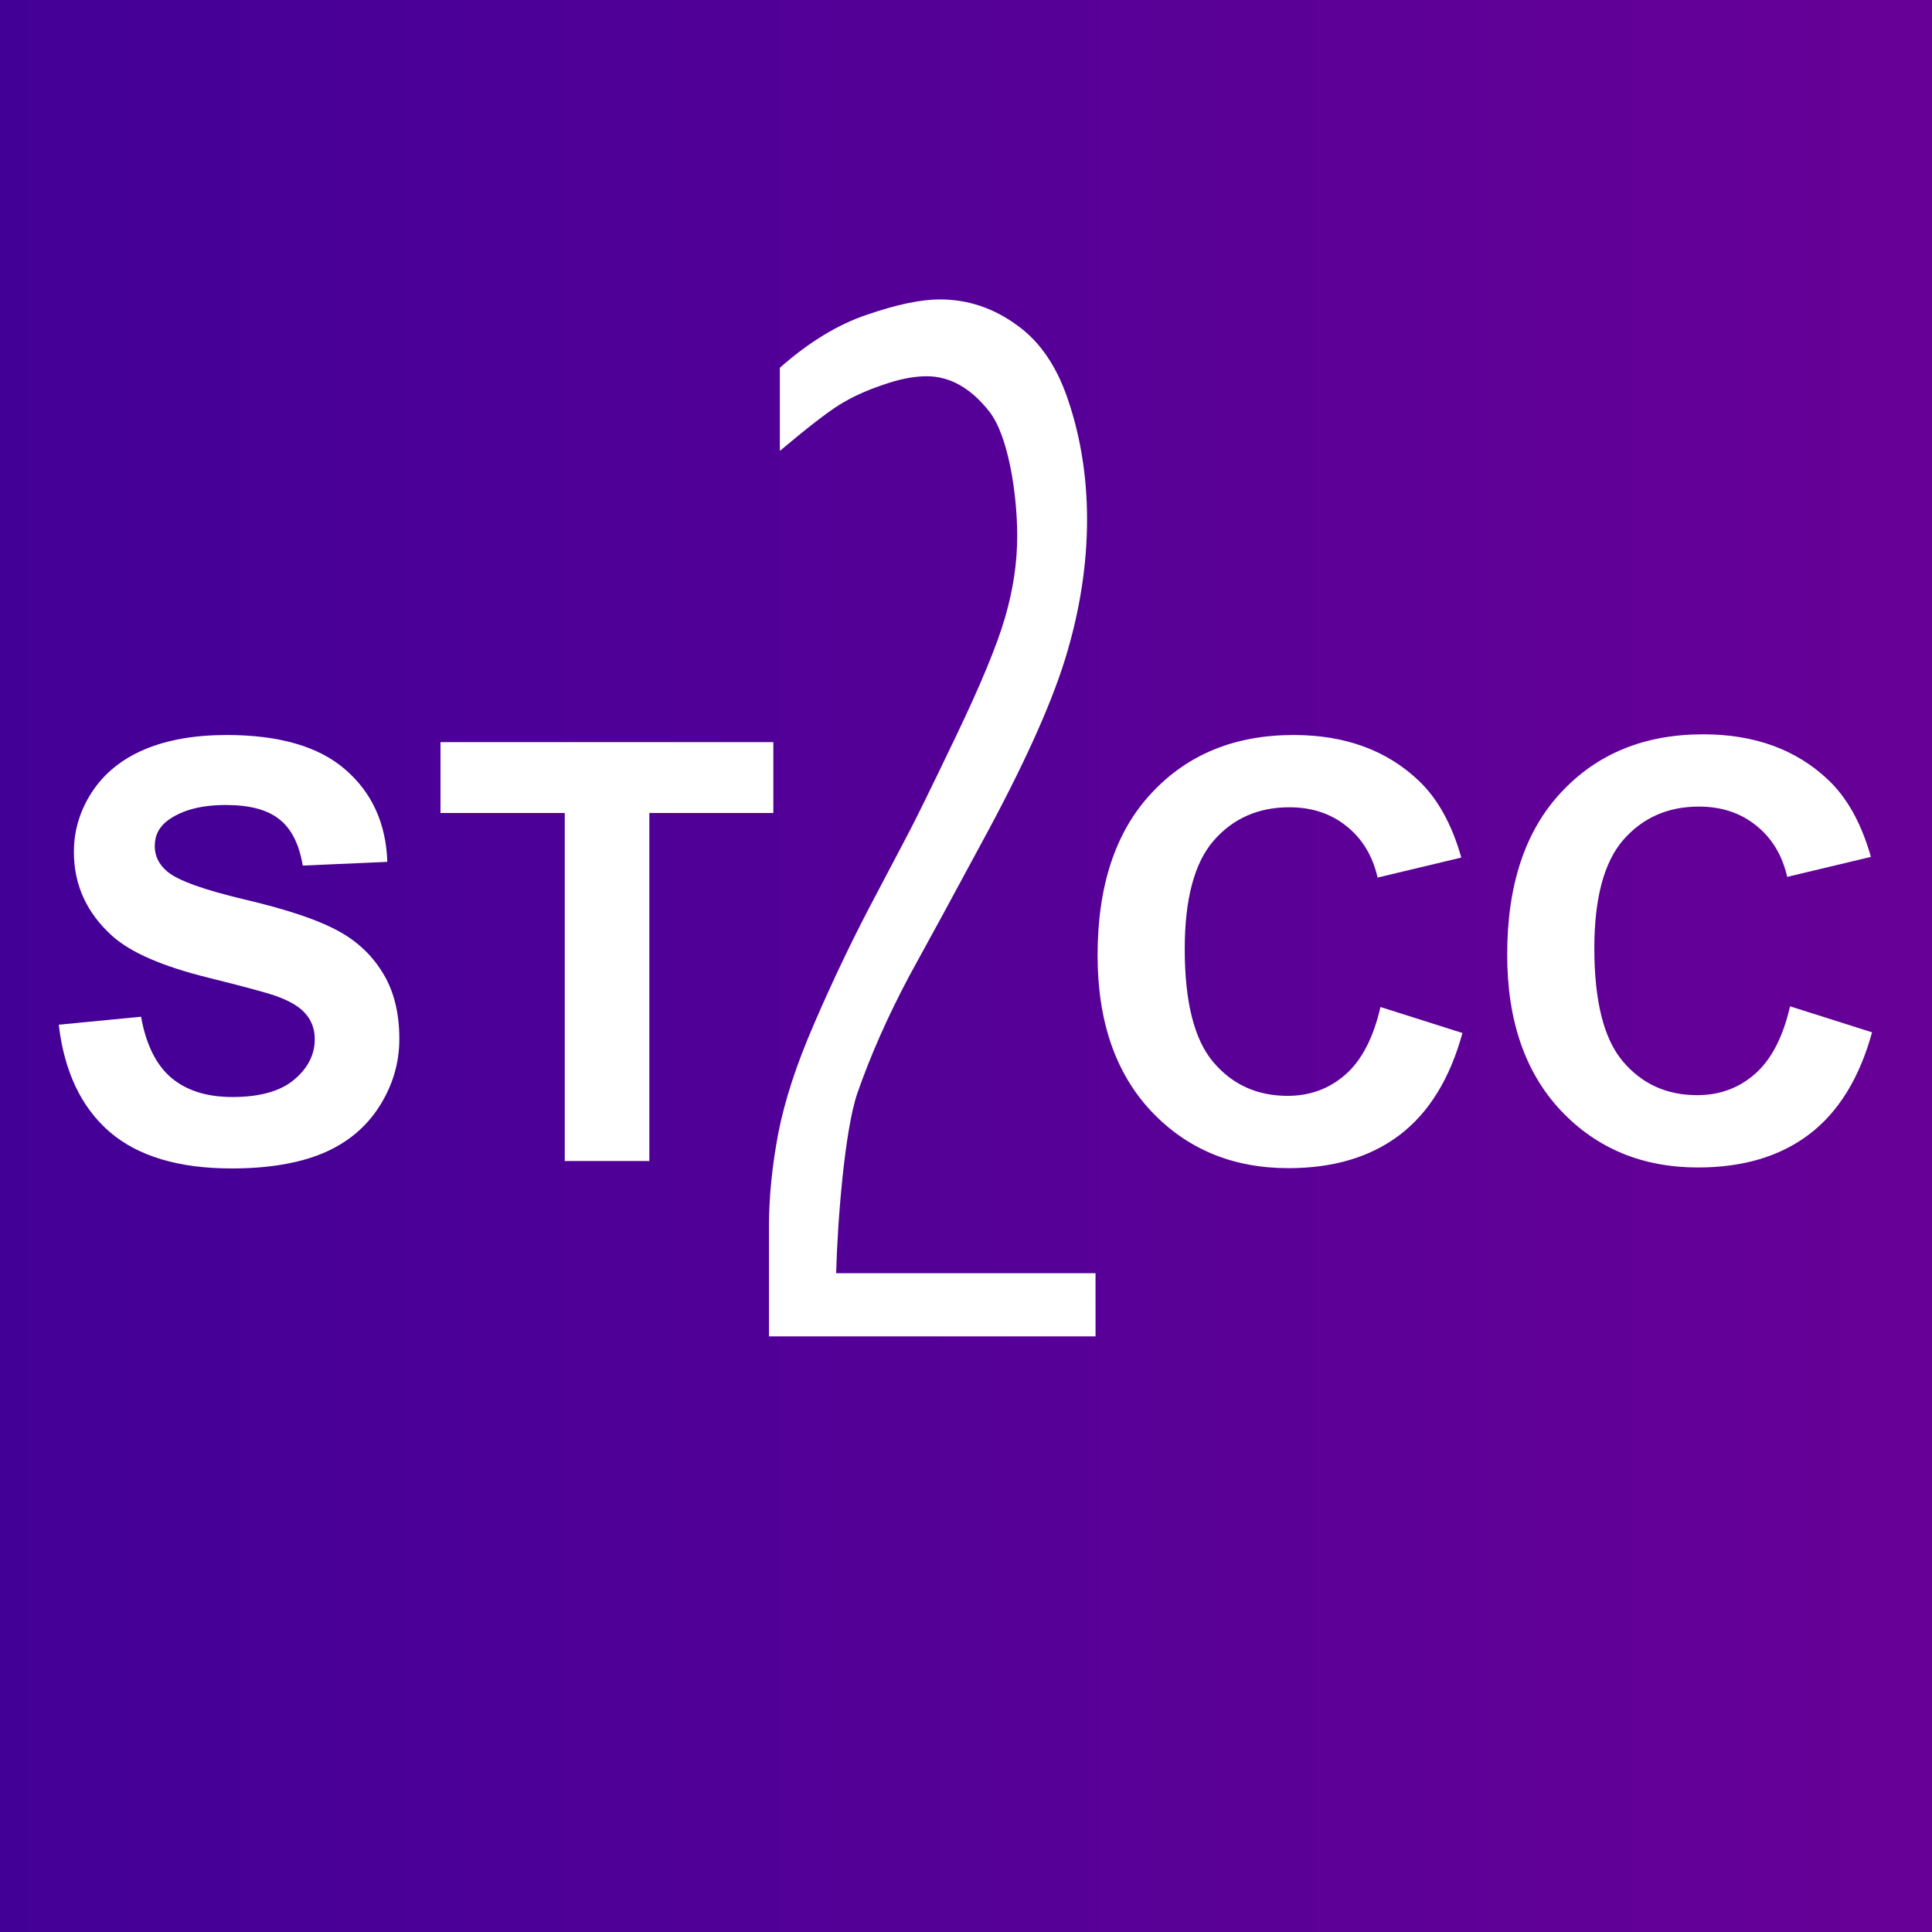
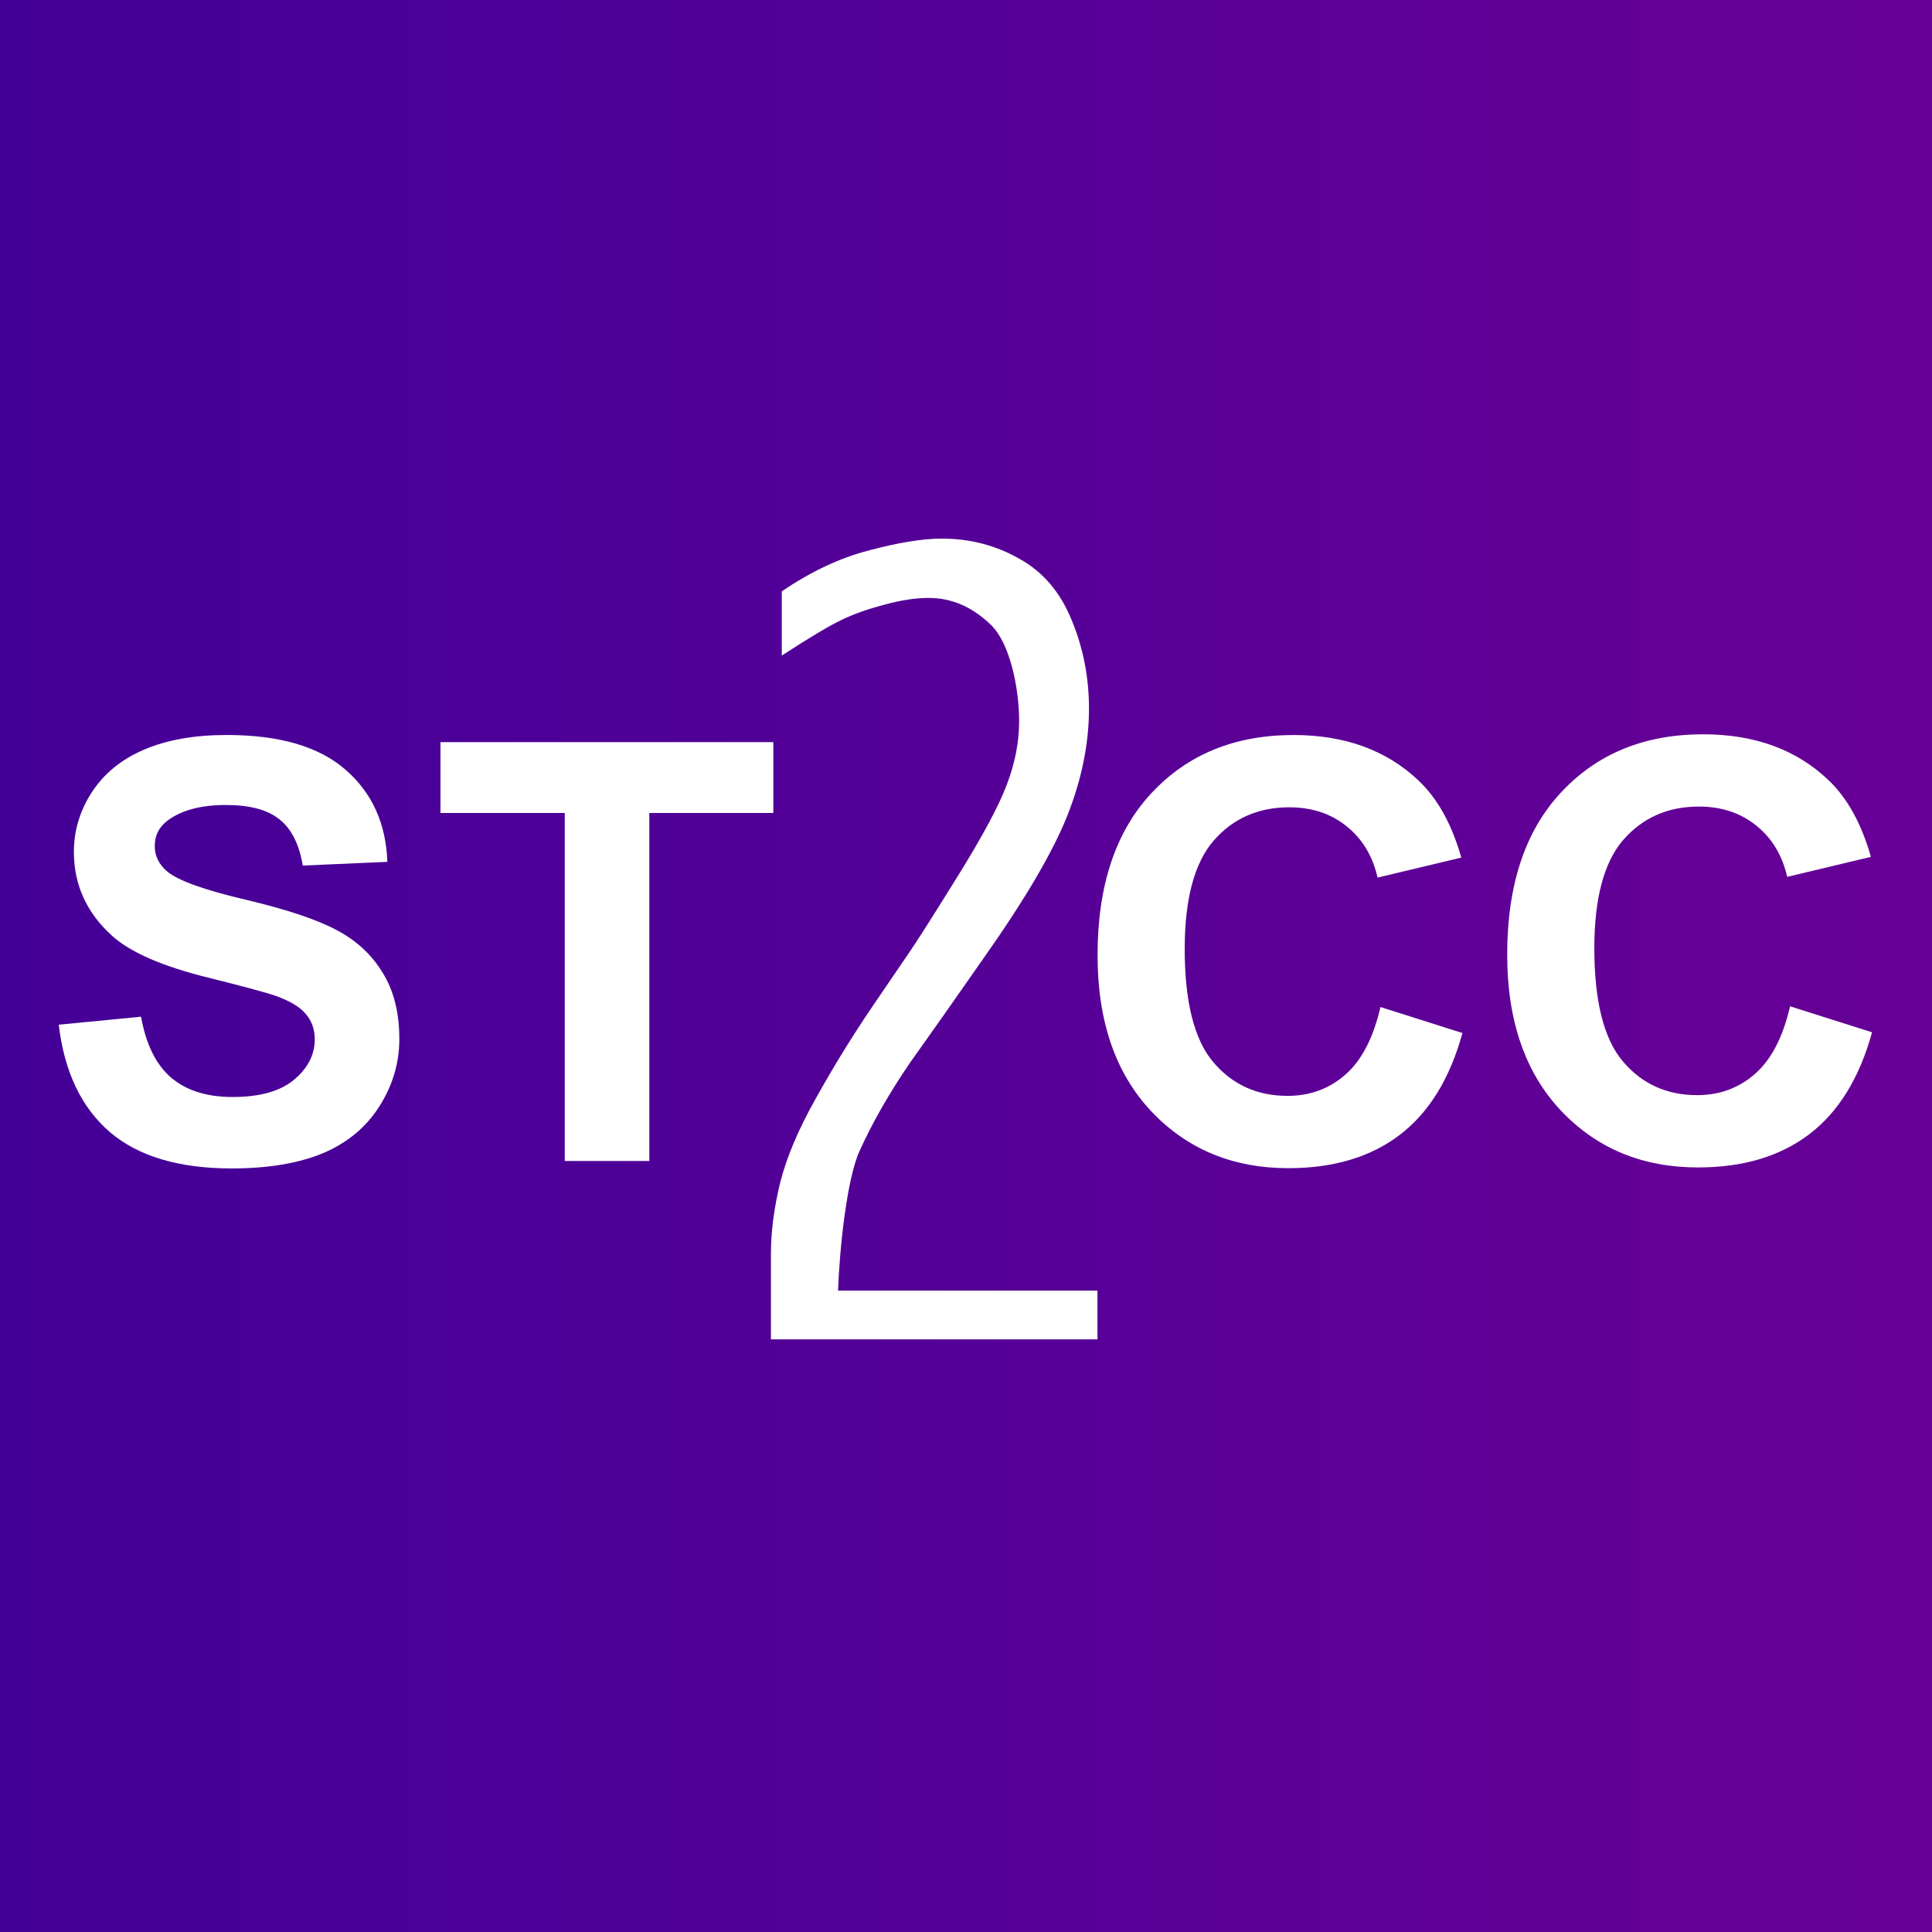
- <svg xmlns="http://www.w3.org/2000/svg" width="100mm" height="100mm" version="1.1" viewBox="0 0 100 100" id="svg153">
-   <defs id="defs137">
-     <rect x="86.335" y="32.602" width="186.555" height="114.106" id="rect602" />
-     <rect x="43.747" y="262.48" width="264.302" height="183.189" id="rect420" />
-     <rect x="12.961" y="172.819" width="259.228" height="141.135" id="rect486" />
+ <svg xmlns="http://www.w3.org/2000/svg" width="100mm" height="100mm" version="1.1" viewBox="0 0 100 100">
+   <defs>
    <linearGradient id="linearGradient3590" x1="8.258" x2="177.54" y1="121.11" y2="121.11" gradientTransform="matrix(.59073 0 0 .72952 -4.878 -38.353)" gradientUnits="userSpaceOnUse">
-       <stop stop-color="#430097" offset="0" id="stop132" />
-       <stop stop-color="#670097" offset="1" id="stop134" />
+       <stop stop-color="#430097" offset="0" />
+       <stop stop-color="#670097" offset="1" />
    </linearGradient>
  </defs>
-   <rect width="100" height="100" fill="url(#linearGradient3590)" stroke-width="2.626" id="rect139" />
-   <g aria-label="2" transform="scale(0.2645833)" id="text418" style="font-weight:bold;font-size:96px;font-family:Arial;-inkscape-font-specification:'Arial Bold';white-space:pre;shape-inside:url(#rect420);fill:#ffffff;stroke-width:15.118" />
-   <g aria-label="2" transform="matrix(0.3839177,0,0,0.7163474,3.973399,-16.12724)" id="text600" style="font-weight:bold;font-size:96px;font-family:Arial;-inkscape-font-specification:'Arial Bold';white-space:pre;shape-inside:url(#rect602);fill:#ffffff;stroke-width:15.118">
-     <path d="M 137.351,119.074 H 93.328 v -8 c 0,-2.072 0.411,-4.282 1.234,-6.629 0.853,-2.377 2.469,-5.029 4.846,-7.954 2.377,-2.956 4.891,-5.79 7.543,-8.503 l 4.983,-5.074 c 1.006,-1.006 3.185,-3.383 6.537,-7.131 3.383,-3.779 5.608,-6.659 6.674,-8.64 1.097,-2.011 1.646,-3.977 1.646,-5.897 0,-3.139 -1.25,-7.28 -3.749,-8.987 -2.499,-1.707 -5.318,-2.56 -8.457,-2.56 -1.768,0 -3.764,0.213 -5.989,0.64 -2.194,0.396 -4.114,0.869 -5.76,1.417 -1.646,0.549 -4.328,1.661 -8.046,3.337 v -6.008 c 3.931,-1.859 7.863,-3.139 11.794,-3.84 3.962,-0.731 7.223,-1.097 9.783,-1.097 3.779,0 7.253,0.625 10.423,1.874 3.2,1.219 5.562,3.139 7.086,5.76 1.554,2.59 2.331,5.349 2.331,8.274 0,3.291 -0.99,6.659 -2.971,10.103 -1.981,3.413 -5.73,7.832 -11.246,13.257 l -5.349,5.303 -4.48,4.389 c -2.834,2.865 -5.135,5.653 -6.903,8.366 -1.737,2.682 -2.697,9.318 -2.88,13.036 h 34.971 z" style="font-family:Ayuthaya;-inkscape-font-specification:'Ayuthaya Bold'" id="path656" />
+   <rect width="100" height="100" fill="url(#linearGradient3590)" stroke-width="2.626" />
+   <g transform="matrix(.38392 0 0 .55318 4.0733 3.4582)" fill="#fff" stroke-width="15.118" style="shape-inside:url(#rect602);white-space:pre" aria-label="2">
+     <path d="m137.35 119.07h-44.023v-8c0-2.072 0.411-4.282 1.234-6.629 0.853-2.377 2.469-5.029 4.846-7.954 2.377-2.956 4.891-5.79 7.543-8.503l4.983-5.074c1.006-1.006 3.185-3.383 6.537-7.131 3.383-3.779 5.608-6.659 6.674-8.64 1.097-2.011 1.646-3.977 1.646-5.897 0-3.139-1.25-7.28-3.749-8.987s-5.318-2.56-8.457-2.56c-1.768 0-3.764 0.213-5.989 0.64-2.194 0.396-4.114 0.869-5.76 1.417s-4.328 1.661-8.046 3.337v-6.008c3.931-1.859 7.863-3.139 11.794-3.84 3.962-0.731 7.223-1.097 9.783-1.097 3.779 0 7.253 0.625 10.423 1.874 3.2 1.219 5.562 3.139 7.086 5.76 1.554 2.591 2.331 5.349 2.331 8.274 0 3.291-0.99 6.659-2.971 10.103-1.981 3.413-5.729 7.832-11.246 13.257l-5.349 5.303-4.48 4.389c-2.834 2.865-5.135 5.653-6.903 8.366-1.737 2.682-2.697 9.318-2.88 13.036h34.971z" />
  </g>
-   <g aria-label="ST/C" transform="matrix(0.3155013,0,0,0.3155013,-2.142838,-21.71269)" id="text484" style="font-size:96px;font-family:Arial;-inkscape-font-specification:Arial;white-space:pre;shape-inside:url(#rect486);fill:#ffffff;stroke-width:15.118">
-     <path d="m 16.43,236.931 13.5,-1.312 q 1.219,6.797 4.922,9.984 3.75,3.188 10.078,3.188 6.703,0 10.078,-2.812 3.422,-2.859 3.422,-6.656 0,-2.438 -1.453,-4.125 -1.406,-1.734 -4.969,-3 -2.438,-0.844 -11.109,-3 -11.156,-2.766 -15.656,-6.797 -6.328,-5.672 -6.328,-13.828 0,-5.25 2.953,-9.797 3,-4.594 8.578,-6.984 5.625,-2.391 13.547,-2.391 12.938,0 19.453,5.672 6.562,5.672 6.891,15.141 l -13.875,0.609 q -0.891,-5.297 -3.844,-7.594 -2.906,-2.344 -8.766,-2.344 -6.047,0 -9.469,2.484 -2.203,1.594 -2.203,4.266 0,2.438 2.062,4.172 2.625,2.203 12.75,4.594 10.125,2.391 14.953,4.969 4.875,2.531 7.594,6.984 2.766,4.406 2.766,10.922 0,5.906 -3.281,11.062 -3.281,5.156 -9.281,7.688 -6,2.484 -14.953,2.484 -13.031,0 -20.016,-6 -6.984,-6.047 -8.344,-17.578 z" style="font-weight:bold;-inkscape-font-specification:'Arial Bold'" id="path617" />
-     <path d="M 99.445,259.291 V 202.197 H 79.055 v -11.625 h 54.609 v 11.625 h -20.344 v 57.094 z" style="font-weight:bold;-inkscape-font-specification:'Arial Bold'" id="path619" />
-     <path d="m 233.263,234.025 13.453,4.266 c -2.062,7.5 -5.5,13.078 -10.312,16.734 -4.781,3.625 -10.859,5.438 -18.234,5.438 -9.125,0 -16.625,-3.109 -22.5,-9.328 -5.875,-6.25 -8.812,-14.781 -8.812,-25.594 0,-11.438 2.953,-20.312 8.859,-26.625 5.906,-6.344 13.672,-9.516 23.297,-9.516 8.406,0 15.234,2.484 20.484,7.453 3.125,2.938 5.469,7.156 7.031,12.656 l -13.734,3.281 c -0.812,-3.562 -2.516,-6.375 -5.109,-8.438 -2.562,-2.062 -5.688,-3.094 -9.375,-3.094 -5.094,0 -9.234,1.828 -12.422,5.484 -3.156,3.656 -4.734,9.578 -4.734,17.766 0,8.688 1.562,14.875 4.688,18.562 3.125,3.688 7.188,5.531 12.188,5.531 3.688,0 6.859,-1.172 9.516,-3.516 2.656,-2.344 4.562,-6.031 5.719,-11.062 z" style="font-weight:bold;-inkscape-font-specification:'Arial Bold'" id="path623" />
-     <path d="m 300.46,233.912 13.453,4.266 c -2.062,7.5 -5.5,13.078 -10.312,16.734 -4.781,3.625 -10.859,5.438 -18.234,5.438 -9.125,0 -16.625,-3.109 -22.5,-9.328 -5.875,-6.25 -8.812,-14.781 -8.812,-25.594 0,-11.438 2.953,-20.312 8.859,-26.625 5.906,-6.344 13.672,-9.516 23.297,-9.516 8.406,0 15.234,2.484 20.484,7.453 3.125,2.938 5.469,7.156 7.031,12.656 l -13.734,3.281 c -0.812,-3.562 -2.516,-6.375 -5.109,-8.438 -2.562,-2.062 -5.688,-3.094 -9.375,-3.094 -5.094,0 -9.234,1.828 -12.422,5.484 -3.156,3.656 -4.734,9.578 -4.734,17.766 0,8.688 1.562,14.875 4.688,18.562 3.125,3.688 7.188,5.531 12.188,5.531 3.688,0 6.859,-1.172 9.516,-3.516 2.656,-2.344 4.562,-6.031 5.719,-11.062 z" style="font-weight:bold;-inkscape-font-specification:'Arial Bold'" id="path564" />
+   <g transform="matrix(.3155 0 0 .3155 -2.1428 -21.713)" fill="#fff" stroke-width="15.118" style="shape-inside:url(#rect486);white-space:pre" aria-label="ST/C">
+     <path d="m16.43 236.93 13.5-1.312q1.219 6.797 4.922 9.984 3.75 3.188 10.078 3.188 6.703 0 10.078-2.812 3.422-2.859 3.422-6.656 0-2.438-1.453-4.125-1.406-1.734-4.969-3-2.438-0.844-11.109-3-11.156-2.766-15.656-6.797-6.328-5.672-6.328-13.828 0-5.25 2.953-9.797 3-4.594 8.578-6.984 5.625-2.391 13.547-2.391 12.938 0 19.453 5.672 6.562 5.672 6.891 15.141l-13.875 0.609q-0.891-5.297-3.844-7.594-2.906-2.344-8.766-2.344-6.047 0-9.469 2.484-2.203 1.594-2.203 4.266 0 2.438 2.062 4.172 2.625 2.203 12.75 4.594 10.125 2.391 14.953 4.969 4.875 2.531 7.594 6.984 2.766 4.406 2.766 10.922 0 5.906-3.281 11.062t-9.281 7.688q-6 2.484-14.953 2.484-13.031 0-20.016-6-6.984-6.047-8.344-17.578z" />
+     <path d="m99.445 259.29v-57.094h-20.391v-11.625h54.609v11.625h-20.344v57.094z" />
+     <path d="m233.26 234.03 13.453 4.266c-2.062 7.5-5.5 13.078-10.312 16.734-4.781 3.625-10.859 5.438-18.234 5.438-9.125 0-16.625-3.109-22.5-9.328-5.875-6.25-8.812-14.781-8.812-25.594 0-11.438 2.953-20.312 8.859-26.625 5.906-6.344 13.672-9.516 23.297-9.516 8.406 0 15.234 2.484 20.484 7.453 3.125 2.938 5.469 7.156 7.031 12.656l-13.734 3.281c-0.812-3.562-2.516-6.375-5.109-8.438-2.562-2.062-5.688-3.094-9.375-3.094-5.094 0-9.234 1.828-12.422 5.484-3.156 3.656-4.734 9.578-4.734 17.766 0 8.688 1.562 14.875 4.688 18.562s7.188 5.531 12.188 5.531c3.688 0 6.859-1.172 9.516-3.516s4.562-6.031 5.719-11.062z" />
+     <path d="m300.46 233.91 13.453 4.266c-2.062 7.5-5.5 13.078-10.312 16.734-4.781 3.625-10.859 5.438-18.234 5.438-9.125 0-16.625-3.109-22.5-9.328-5.875-6.25-8.812-14.781-8.812-25.594 0-11.438 2.953-20.312 8.859-26.625 5.906-6.344 13.672-9.516 23.297-9.516 8.406 0 15.234 2.484 20.484 7.453 3.125 2.938 5.469 7.156 7.031 12.656l-13.734 3.281c-0.812-3.562-2.516-6.375-5.109-8.438-2.562-2.062-5.688-3.094-9.375-3.094-5.094 0-9.234 1.828-12.422 5.484-3.156 3.656-4.734 9.578-4.734 17.766 0 8.688 1.562 14.875 4.688 18.562s7.188 5.531 12.188 5.531c3.688 0 6.859-1.172 9.516-3.516s4.562-6.031 5.719-11.062z" />
  </g>
</svg>
